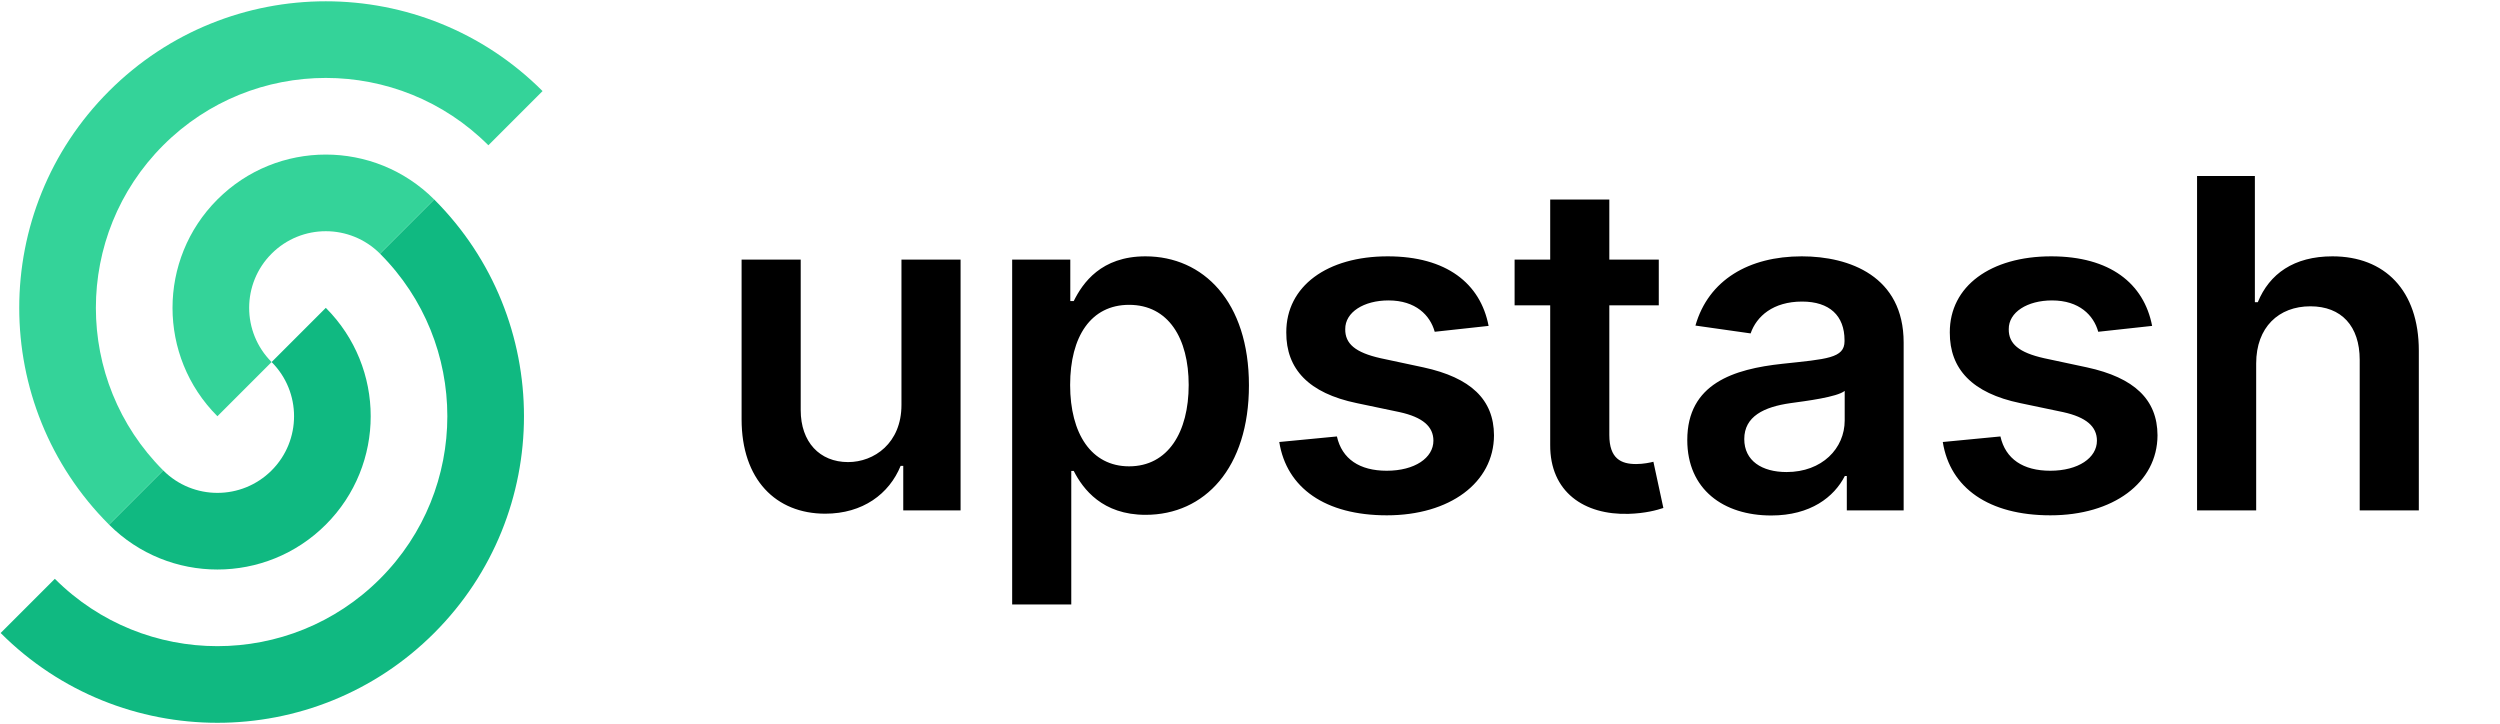
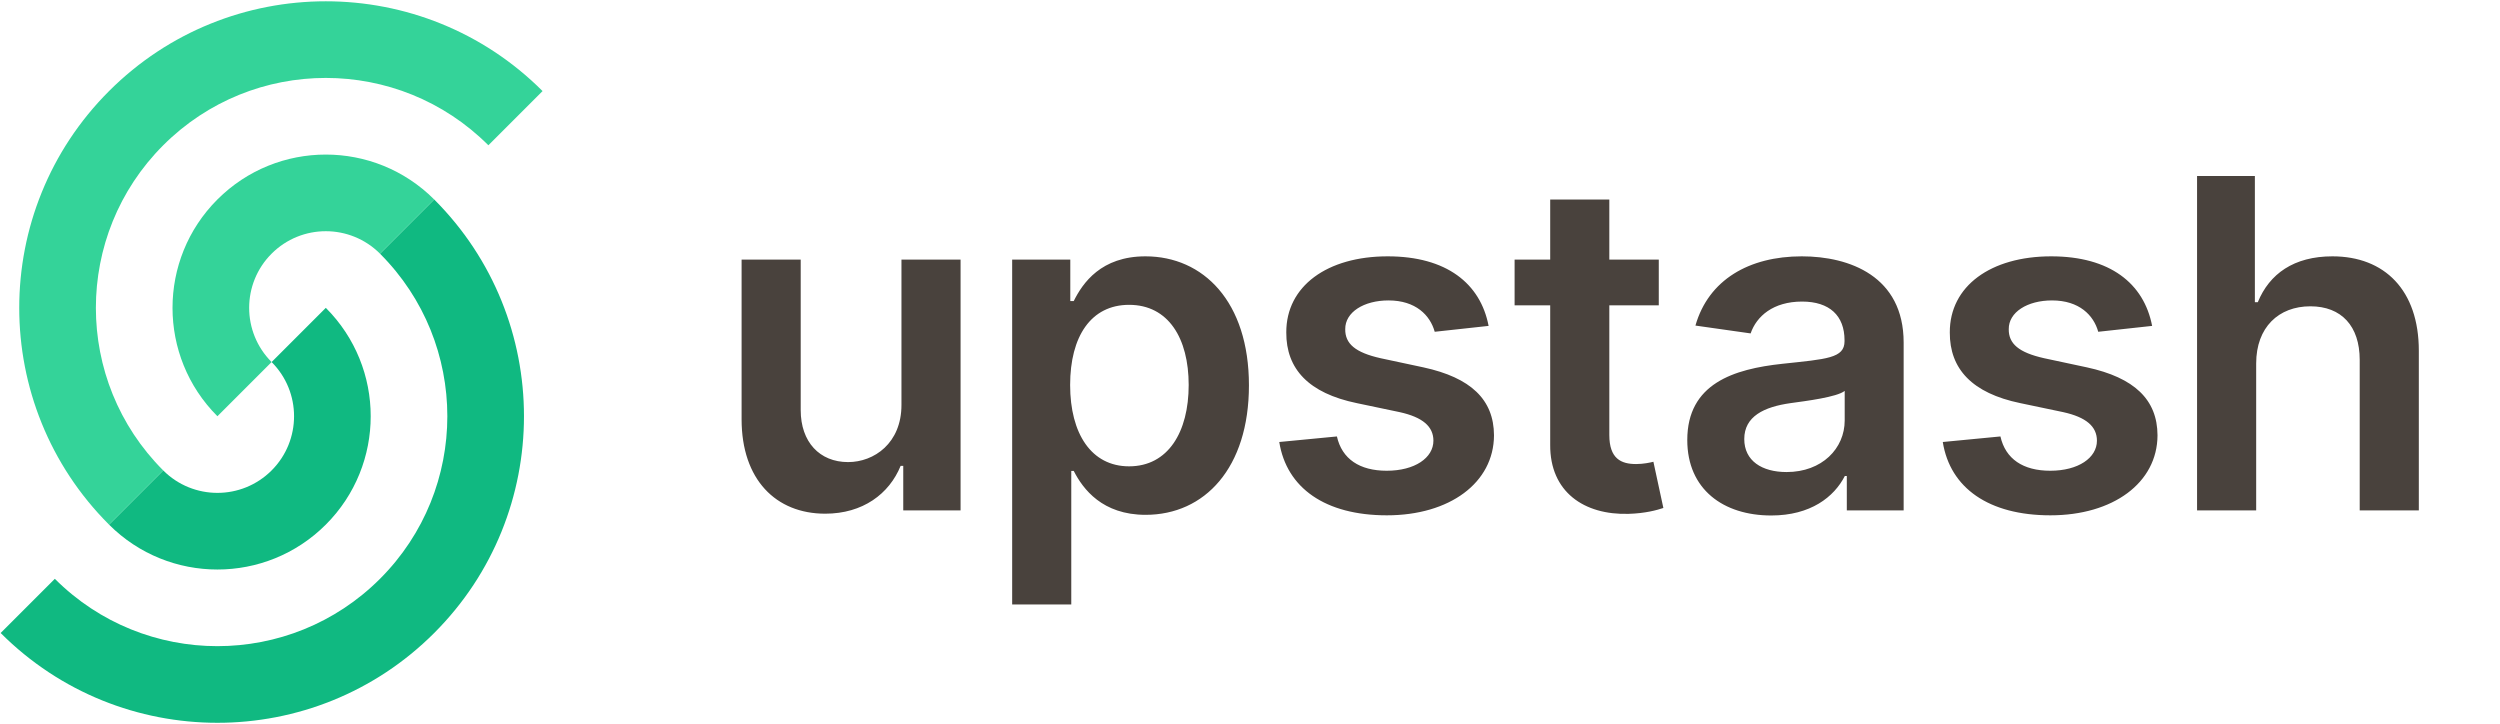
<svg xmlns="http://www.w3.org/2000/svg" height="30" viewBox="0 0 1631 472" fill="none">
+   <style>
+     path:not([fill="#10b981"]):not([fill="#34d399"]) {
+       fill: #49423d;
+     }
+ 
+     @media (prefers-color-scheme: dark) {
+       path:not([fill="#10b981"]):not([fill="#34d399"]) {
+         fill: #f3eeea;
+       }
+     }
+   </style>
  <path d="M.422 412.975c78.105 78.104 204.738 78.104 282.843 0 78.104-78.105 78.104-204.738 0-282.843l-35.356 35.355c58.579 58.579 58.579 153.554 0 212.132s-153.553 58.579-212.132 0z" fill="#10b981" />
  <path d="M71.133 342.264c39.052 39.052 102.368 39.052 141.421 0s39.052-102.369 0-141.421l-35.355 35.355c19.526 19.526 19.526 51.184 0 70.711-19.527 19.526-51.185 19.526-70.711 0z" fill="#10b981" />
  <path d="M353.974 59.421c-78.105-78.104-204.738-78.104-282.842 0-78.106 78.105-78.106 204.738 0 282.843l35.354-35.355c-58.578-58.579-58.578-153.554 0-212.132s153.554-58.579 212.132 0z" fill="#34d399" />
  <path d="M283.264 130.132c-39.052-39.052-102.37-39.052-141.422 0-39.053 39.053-39.053 102.369 0 141.421l35.355-35.355c-19.526-19.526-19.526-51.184 0-70.711 19.526-19.526 51.184-19.526 70.711 0z" fill="#34d399" />
  <path d="M588.112 264.179c0 24.929-17.791 37.287-34.836 37.287-18.537 0-30.895-13.104-30.895-33.878v-98.224h-38.566v104.19c0 39.311 22.373 61.577 54.546 61.577 24.503 0 41.761-12.891 49.219-31.215h1.704V333h37.394V169.364h-38.566zm72.223 130.185H698.9v-87.145h1.598c6.073 11.932 18.75 28.657 46.875 28.657 38.566 0 67.436-30.575 67.436-84.481 0-54.546-29.723-84.162-67.542-84.162-28.871 0-40.909 17.365-46.769 29.19h-2.237v-27.059h-37.926zm37.819-143.182c0-31.747 13.637-52.308 38.459-52.308 25.675 0 38.885 21.839 38.885 52.308 0 30.682-13.423 53.054-38.885 53.054-24.609 0-38.459-21.307-38.459-53.054m273.013-38.566c-5.326-27.698-27.486-45.383-65.838-45.383-39.417 0-66.264 19.389-66.157 49.645-.107 23.863 14.595 39.631 46.022 46.129l27.912 5.859c15.021 3.303 22.053 9.375 22.053 18.644 0 11.186-12.145 19.602-30.469 19.602-17.685 0-29.19-7.67-32.493-22.372l-37.606 3.622c4.794 30.043 30.042 47.834 70.206 47.834 40.909 0 69.779-21.2 69.886-52.202-.107-23.331-15.128-37.606-46.023-44.318l-27.912-5.966c-16.619-3.728-23.224-9.481-23.118-18.963-.106-11.079 12.145-18.75 28.232-18.75 17.791 0 27.166 9.695 30.149 20.455zm111.023-43.252h-32.27v-39.205h-38.57v39.205h-23.225v29.829h23.225v90.98c-.21 30.789 22.16 45.916 51.14 45.064 10.97-.319 18.53-2.45 22.69-3.835l-6.5-30.149c-2.13.533-6.5 1.491-11.29 1.491-9.7 0-17.47-3.409-17.47-18.963v-84.588h32.27zm73.35 166.939c25.67 0 41.01-12.039 48.04-25.782h1.28V333h37.08V223.483c0-43.253-35.27-56.25-66.48-56.25-34.41 0-60.83 15.341-69.36 45.17l36.01 5.114c3.84-11.186 14.7-20.774 33.56-20.774 17.9 0 27.7 9.162 27.7 25.248v.64c0 11.079-11.61 11.612-40.48 14.701-31.75 3.409-62.11 12.891-62.11 49.752 0 32.173 23.54 49.219 54.76 49.219m10.01-28.339c-16.09 0-27.59-7.35-27.59-21.519 0-14.809 12.89-20.988 30.15-23.438 10.12-1.385 30.36-3.942 35.37-7.99V274.3c0 18.217-14.71 33.664-37.93 33.664m238.5-95.348c-5.33-27.698-27.49-45.383-65.84-45.383-39.42 0-66.27 19.389-66.16 49.645-.11 23.863 14.6 39.631 46.02 46.129l27.92 5.859c15.02 3.303 22.05 9.375 22.05 18.644 0 11.186-12.15 19.602-30.47 19.602-17.69 0-29.19-7.67-32.49-22.372l-37.61 3.622c4.79 30.043 30.04 47.834 70.21 47.834 40.9 0 69.78-21.2 69.88-52.202-.1-23.331-15.13-37.606-46.02-44.318l-27.91-5.966c-16.62-3.728-23.23-9.481-23.12-18.963-.11-11.079 12.14-18.75 28.23-18.75 17.79 0 27.17 9.695 30.15 20.455zm67.88 24.503c0-23.65 14.7-37.287 35.37-37.287 20.24 0 32.17 12.891 32.17 34.944V333h38.57V228.81c0-39.524-22.38-61.577-56.36-61.577-25.14 0-41.12 11.399-48.69 29.936h-1.91v-82.351h-37.72V333h38.57z" fill="currentColor" />
</svg>
